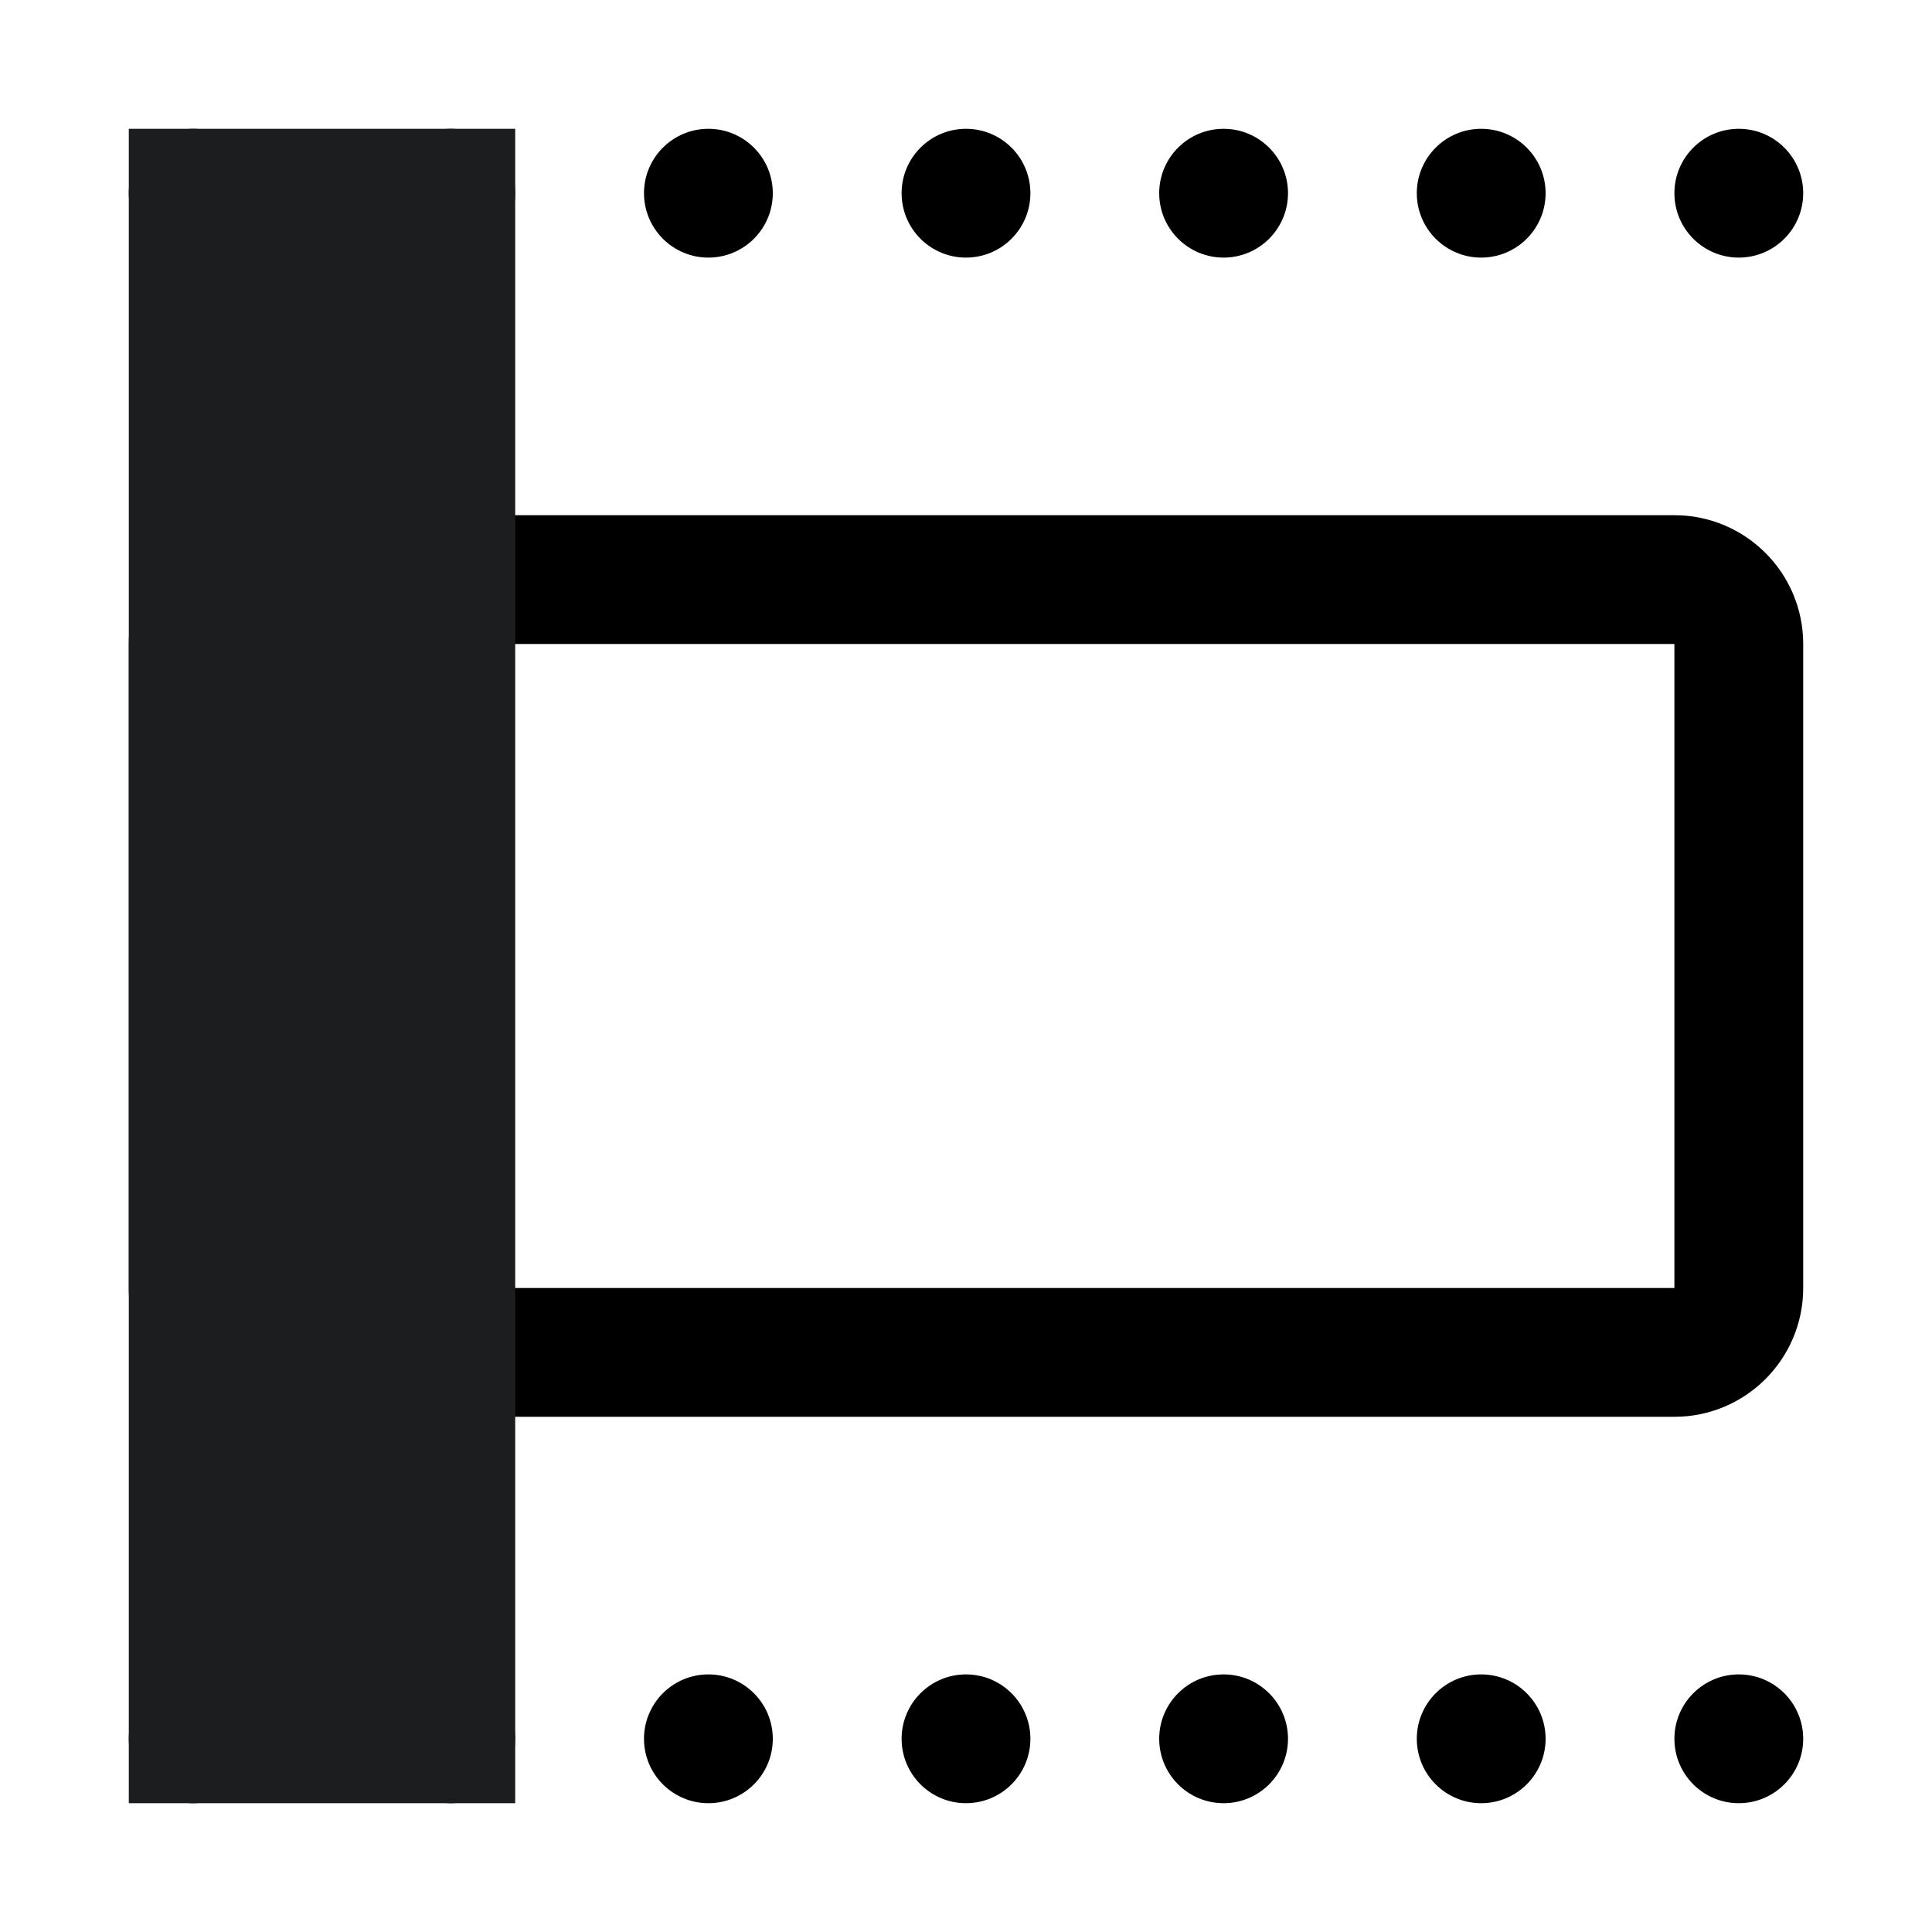
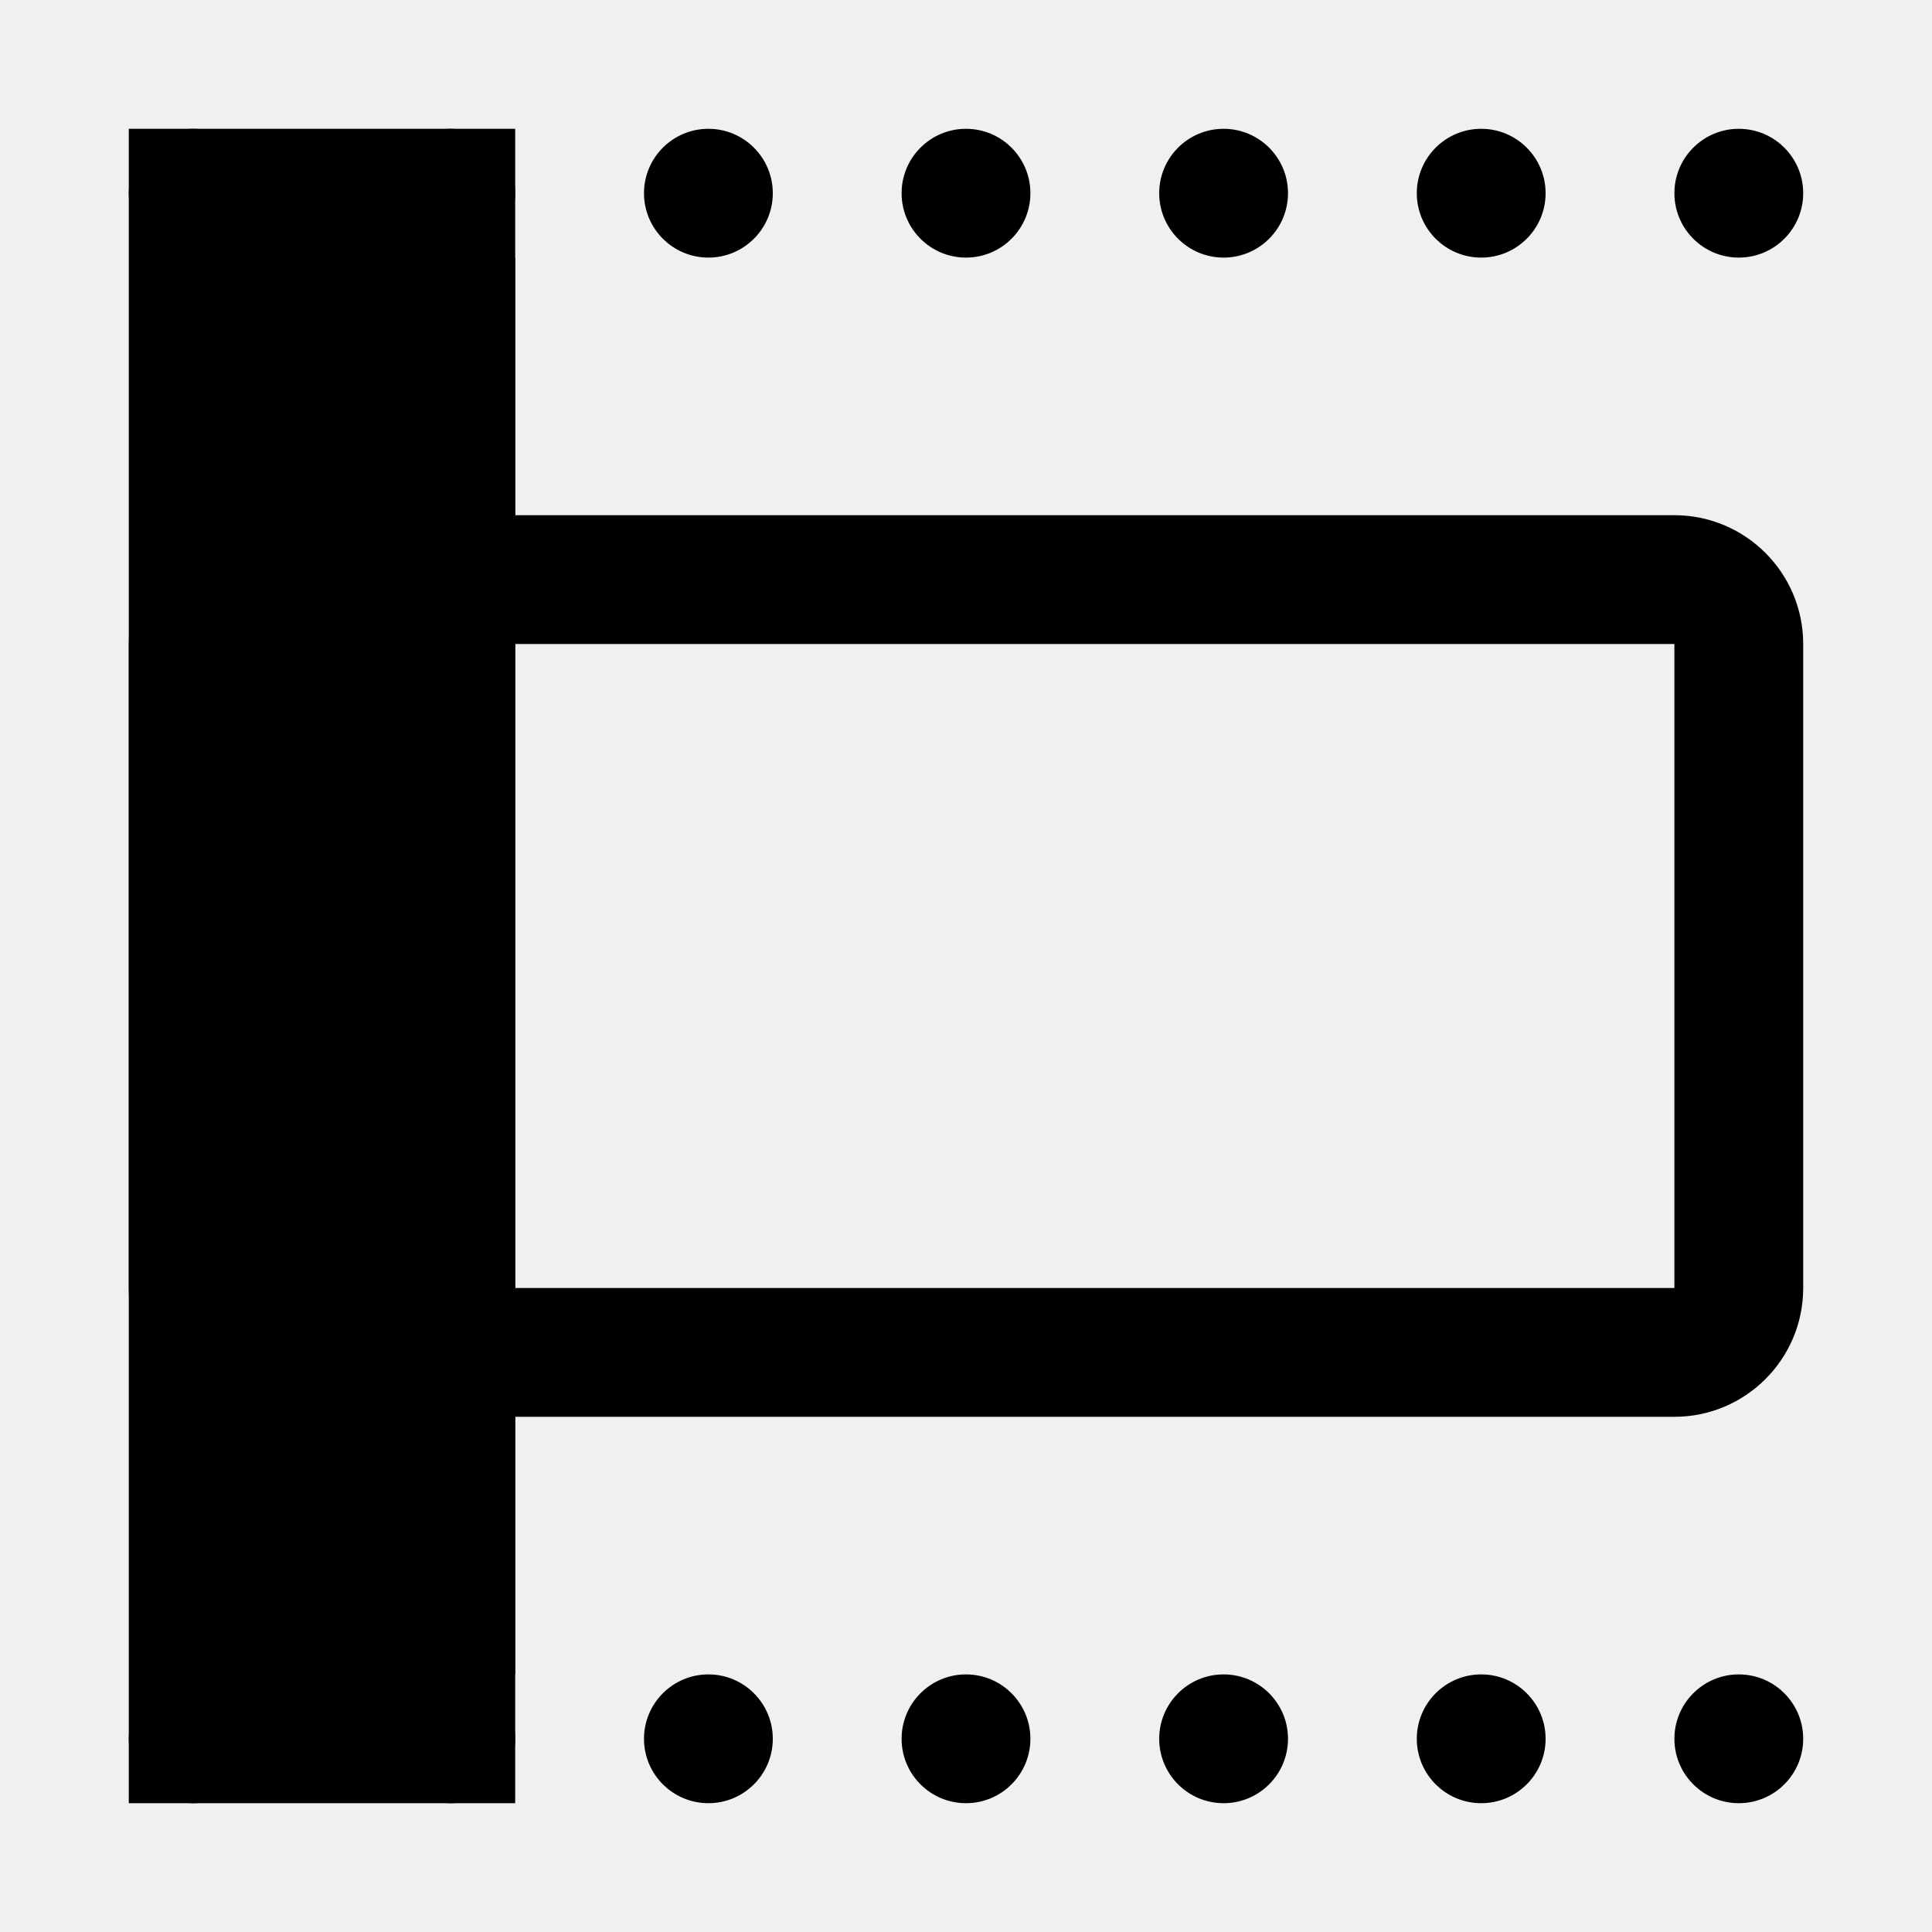
<svg xmlns="http://www.w3.org/2000/svg" width="15" height="15" viewBox="0 0 15 15" fill="none">
  <g clip-path="url(#clip0_645_66610)">
-     <rect width="15" height="15" fill="white" />
-     <rect x="2" y="2" width="2" height="11" fill="#4C4C4C" />
+     <rect width="15" height="15" fill="none" />
+     <rect x="2" y="2" width="2" height="11" fill="currentColor" />
    <g clip-path="url(#clip1_645_66610)">
-       <rect width="15" height="15" fill="white" />
-       <path fill-rule="evenodd" clip-rule="evenodd" d="M2 1.5C2 1.776 1.776 2 1.5 2C1.224 2 1 1.776 1 1.5C1 1.224 1.224 1 1.5 1C1.776 1 2 1.224 2 1.5ZM2 5L2 10H13V5H2ZM2 4C1.448 4 1 4.448 1 5V10C1 10.552 1.448 11 2 11H13C13.552 11 14 10.552 14 10V5C14 4.448 13.552 4 13 4H2ZM1.5 14C1.776 14 2 13.776 2 13.5C2 13.224 1.776 13 1.5 13C1.224 13 1 13.224 1 13.5C1 13.776 1.224 14 1.5 14ZM4 1.5C4 1.776 3.776 2 3.5 2C3.224 2 3 1.776 3 1.5C3 1.224 3.224 1 3.5 1C3.776 1 4 1.224 4 1.5ZM3.5 14C3.776 14 4 13.776 4 13.5C4 13.224 3.776 13 3.5 13C3.224 13 3 13.224 3 13.5C3 13.776 3.224 14 3.5 14ZM6 1.5C6 1.776 5.776 2 5.5 2C5.224 2 5 1.776 5 1.5C5 1.224 5.224 1 5.5 1C5.776 1 6 1.224 6 1.5ZM5.5 14C5.776 14 6 13.776 6 13.5C6 13.224 5.776 13 5.5 13C5.224 13 5 13.224 5 13.5C5 13.776 5.224 14 5.5 14ZM8 1.5C8 1.776 7.776 2 7.5 2C7.224 2 7 1.776 7 1.5C7 1.224 7.224 1 7.5 1C7.776 1 8 1.224 8 1.5ZM7.5 14C7.776 14 8 13.776 8 13.5C8 13.224 7.776 13 7.5 13C7.224 13 7 13.224 7 13.5C7 13.776 7.224 14 7.5 14ZM10 1.5C10 1.776 9.776 2 9.5 2C9.224 2 9 1.776 9 1.5C9 1.224 9.224 1 9.5 1C9.776 1 10 1.224 10 1.5ZM9.5 14C9.776 14 10 13.776 10 13.5C10 13.224 9.776 13 9.5 13C9.224 13 9 13.224 9 13.5C9 13.776 9.224 14 9.5 14ZM12 1.5C12 1.776 11.776 2 11.5 2C11.224 2 11 1.776 11 1.5C11 1.224 11.224 1 11.5 1C11.776 1 12 1.224 12 1.5ZM11.5 14C11.776 14 12 13.776 12 13.5C12 13.224 11.776 13 11.5 13C11.224 13 11 13.224 11 13.5C11 13.776 11.224 14 11.5 14ZM14 1.5C14 1.776 13.776 2 13.5 2C13.224 2 13 1.776 13 1.5C13 1.224 13.224 1 13.5 1C13.776 1 14 1.224 14 1.5ZM13.5 14C13.776 14 14 13.776 14 13.5C14 13.224 13.776 13 13.5 13C13.224 13 13 13.224 13 13.5C13 13.776 13.224 14 13.5 14Z" fill="black" />
-       <rect x="1" y="1" width="3" height="13" fill="#1B1D1E" />
+       <rect width="15" height="15" fill="none" />
+       <path fill-rule="evenodd" clip-rule="evenodd" d="M2 1.5C2 1.776 1.776 2 1.5 2C1.224 2 1 1.776 1 1.5C1 1.224 1.224 1 1.5 1C1.776 1 2 1.224 2 1.5ZM2 5L2 10H13V5H2ZM2 4C1.448 4 1 4.448 1 5V10C1 10.552 1.448 11 2 11H13C13.552 11 14 10.552 14 10V5C14 4.448 13.552 4 13 4H2ZM1.5 14C1.776 14 2 13.776 2 13.5C2 13.224 1.776 13 1.5 13C1.224 13 1 13.224 1 13.5C1 13.776 1.224 14 1.5 14ZM4 1.5C4 1.776 3.776 2 3.5 2C3.224 2 3 1.776 3 1.5C3 1.224 3.224 1 3.5 1C3.776 1 4 1.224 4 1.5ZM3.5 14C3.776 14 4 13.776 4 13.5C4 13.224 3.776 13 3.5 13C3.224 13 3 13.224 3 13.5C3 13.776 3.224 14 3.5 14ZM6 1.5C6 1.776 5.776 2 5.5 2C5.224 2 5 1.776 5 1.5C5 1.224 5.224 1 5.5 1C5.776 1 6 1.224 6 1.5ZM5.5 14C5.776 14 6 13.776 6 13.5C6 13.224 5.776 13 5.5 13C5.224 13 5 13.224 5 13.5C5 13.776 5.224 14 5.5 14ZM8 1.5C8 1.776 7.776 2 7.5 2C7.224 2 7 1.776 7 1.5C7 1.224 7.224 1 7.5 1C7.776 1 8 1.224 8 1.5ZM7.5 14C7.776 14 8 13.776 8 13.5C8 13.224 7.776 13 7.5 13C7.224 13 7 13.224 7 13.5C7 13.776 7.224 14 7.5 14ZM10 1.5C10 1.776 9.776 2 9.5 2C9.224 2 9 1.776 9 1.5C9 1.224 9.224 1 9.5 1C9.776 1 10 1.224 10 1.5ZM9.5 14C9.776 14 10 13.776 10 13.5C10 13.224 9.776 13 9.5 13C9.224 13 9 13.224 9 13.5C9 13.776 9.224 14 9.5 14ZM12 1.5C12 1.776 11.776 2 11.5 2C11.224 2 11 1.776 11 1.5C11 1.224 11.224 1 11.5 1C11.776 1 12 1.224 12 1.5ZM11.5 14C11.776 14 12 13.776 12 13.5C12 13.224 11.776 13 11.5 13C11.224 13 11 13.224 11 13.5C11 13.776 11.224 14 11.5 14ZM14 1.5C14 1.776 13.776 2 13.5 2C13.224 2 13 1.776 13 1.5C13 1.224 13.224 1 13.5 1C13.776 1 14 1.224 14 1.5ZM13.5 14C13.776 14 14 13.776 14 13.5C14 13.224 13.776 13 13.5 13C13.224 13 13 13.224 13 13.5C13 13.776 13.224 14 13.5 14Z" fill="currentColor" />
+       <rect x="1" y="1" width="3" height="13" fill="currentColor" />
    </g>
  </g>
  <defs>
    <clipPath id="clip0_645_66610">
      <rect width="15" height="15" fill="white" />
    </clipPath>
    <clipPath id="clip1_645_66610">
      <rect width="15" height="15" fill="white" />
    </clipPath>
  </defs>
</svg>
